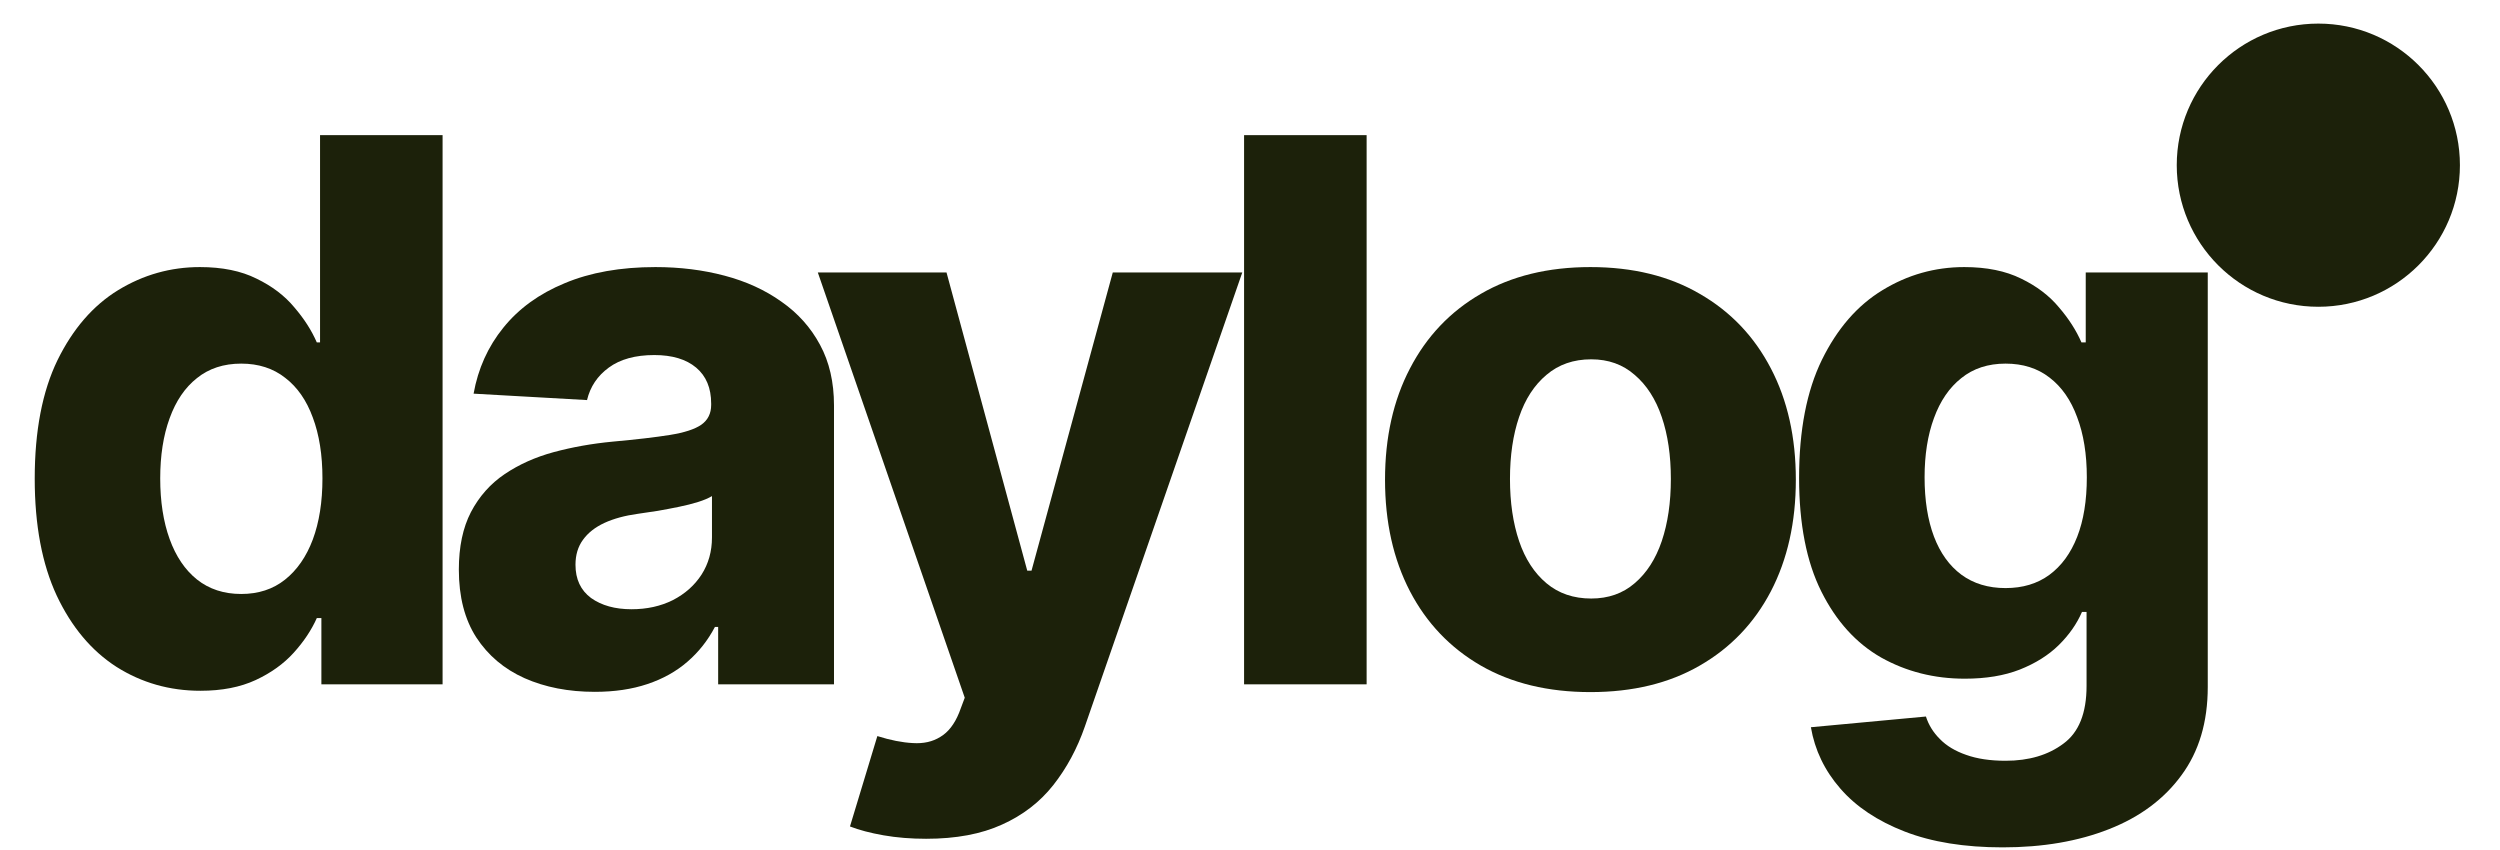
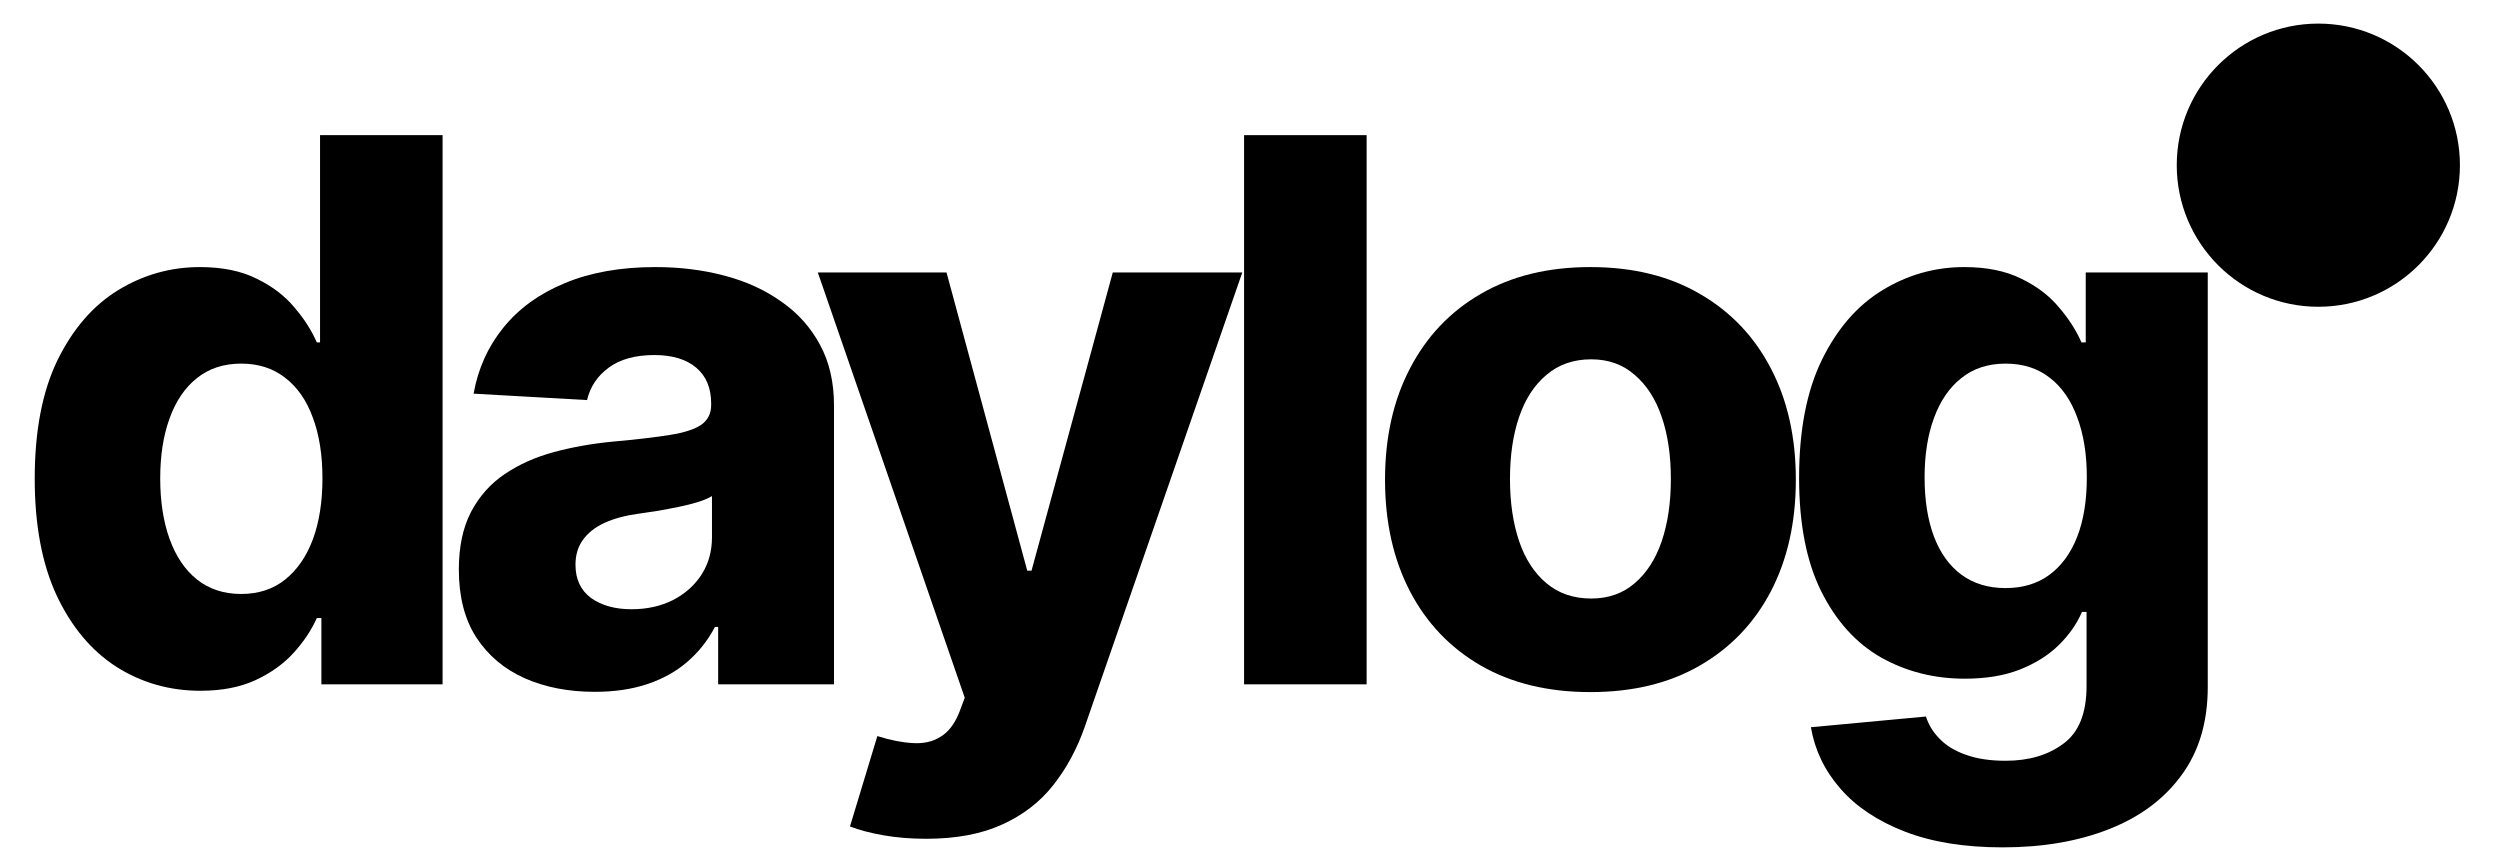
<svg xmlns="http://www.w3.org/2000/svg" width="103" height="35" viewBox="0 -1 103 36" fill="none">
-   <path d="M7.023 28.273C5.72 28.273 4.534 27.936 3.466 27.261C2.405 26.579 1.561 25.572 0.932 24.239C0.311 22.905 0 21.254 0 19.284C0 17.261 0.322 15.587 0.966 14.261C1.617 12.936 2.473 11.947 3.534 11.296C4.602 10.644 5.758 10.318 7 10.318C7.947 10.318 8.746 10.481 9.398 10.807C10.057 11.125 10.591 11.53 11 12.023C11.417 12.508 11.735 13.004 11.954 13.511H12.091V4.727H17.284V28H12.148V25.193H11.954C11.727 25.701 11.402 26.189 10.977 26.659C10.553 27.129 10.015 27.515 9.364 27.818C8.712 28.121 7.932 28.273 7.023 28.273ZM8.75 24.171C9.477 24.171 10.095 23.97 10.602 23.568C11.117 23.159 11.511 22.591 11.784 21.864C12.057 21.129 12.193 20.265 12.193 19.273C12.193 18.28 12.057 17.421 11.784 16.693C11.519 15.966 11.129 15.405 10.614 15.011C10.106 14.61 9.485 14.409 8.75 14.409C8.008 14.409 7.383 14.614 6.875 15.023C6.367 15.424 5.981 15.992 5.716 16.727C5.451 17.454 5.318 18.303 5.318 19.273C5.318 20.25 5.451 21.106 5.716 21.841C5.981 22.576 6.367 23.148 6.875 23.557C7.39 23.966 8.015 24.171 8.75 24.171Z" fill="#1C210A" />
-   <path d="M23.734 28.318C22.621 28.318 21.628 28.125 20.757 27.739C19.893 27.352 19.212 26.776 18.712 26.011C18.219 25.246 17.973 24.288 17.973 23.136C17.973 22.174 18.143 21.364 18.484 20.704C18.833 20.038 19.31 19.5 19.916 19.091C20.522 18.682 21.215 18.371 21.996 18.159C22.784 17.947 23.613 17.799 24.484 17.716C25.492 17.625 26.303 17.53 26.916 17.432C27.53 17.333 27.973 17.189 28.246 17C28.526 16.803 28.666 16.523 28.666 16.159V16.102C28.666 15.443 28.454 14.936 28.03 14.579C27.606 14.223 27.015 14.046 26.257 14.046C25.454 14.046 24.81 14.223 24.325 14.579C23.848 14.928 23.541 15.386 23.405 15.954L18.598 15.682C18.788 14.621 19.208 13.689 19.859 12.886C20.511 12.076 21.378 11.447 22.462 11C23.545 10.546 24.825 10.318 26.303 10.318C27.34 10.318 28.318 10.439 29.234 10.682C30.151 10.924 30.954 11.292 31.643 11.784C32.34 12.269 32.886 12.879 33.28 13.614C33.674 14.341 33.871 15.197 33.871 16.182V28H28.962V25.568H28.825C28.522 26.144 28.132 26.636 27.655 27.046C27.185 27.454 26.621 27.769 25.962 27.989C25.31 28.208 24.568 28.318 23.734 28.318ZM25.291 24.818C25.943 24.818 26.526 24.689 27.041 24.432C27.556 24.167 27.962 23.807 28.257 23.352C28.553 22.89 28.7 22.364 28.7 21.773V20.023C28.549 20.114 28.352 20.197 28.109 20.273C27.867 20.349 27.598 20.417 27.303 20.477C27.007 20.538 26.708 20.595 26.405 20.648C26.102 20.693 25.822 20.735 25.564 20.773C25.011 20.849 24.538 20.977 24.143 21.159C23.75 21.341 23.447 21.579 23.234 21.875C23.022 22.163 22.916 22.515 22.916 22.932C22.916 23.546 23.136 24.015 23.575 24.341C24.022 24.659 24.594 24.818 25.291 24.818Z" fill="#1C210A" />
-   <path d="M37.776 34.545C37.132 34.545 36.529 34.496 35.969 34.398C35.408 34.299 34.935 34.174 34.548 34.023L35.708 30.193C36.261 30.367 36.761 30.466 37.208 30.489C37.662 30.519 38.052 30.432 38.378 30.227C38.711 30.03 38.976 29.689 39.173 29.204L39.412 28.568L33.185 10.546H38.639L42.06 23.182H42.242L45.685 10.546H51.173L44.503 29.784C44.177 30.724 43.73 31.553 43.162 32.273C42.594 32.992 41.87 33.549 40.992 33.943C40.113 34.345 39.041 34.545 37.776 34.545Z" fill="#1C210A" />
-   <path d="M56.442 4.727V28H51.249V4.727H56.442Z" fill="#1C210A" />
-   <path d="M65.926 28.329C64.131 28.329 62.582 27.954 61.279 27.204C59.983 26.454 58.983 25.405 58.279 24.057C57.574 22.701 57.222 21.125 57.222 19.329C57.222 17.534 57.574 15.962 58.279 14.614C58.983 13.258 59.983 12.204 61.279 11.454C62.582 10.697 64.131 10.318 65.926 10.318C67.722 10.318 69.267 10.697 70.563 11.454C71.866 12.204 72.87 13.258 73.574 14.614C74.279 15.962 74.631 17.534 74.631 19.329C74.631 21.125 74.279 22.701 73.574 24.057C72.87 25.405 71.866 26.454 70.563 27.204C69.267 27.954 67.722 28.329 65.926 28.329ZM65.96 24.364C66.688 24.364 67.301 24.148 67.801 23.716C68.309 23.284 68.692 22.689 68.949 21.932C69.207 21.167 69.335 20.288 69.335 19.296C69.335 18.303 69.207 17.428 68.949 16.671C68.692 15.913 68.309 15.318 67.801 14.886C67.301 14.447 66.688 14.227 65.96 14.227C65.21 14.227 64.578 14.447 64.063 14.886C63.548 15.318 63.161 15.913 62.904 16.671C62.646 17.428 62.517 18.303 62.517 19.296C62.517 20.288 62.646 21.167 62.904 21.932C63.161 22.689 63.548 23.284 64.063 23.716C64.578 24.148 65.21 24.364 65.96 24.364Z" fill="#1C210A" />
-   <path d="M83.394 34.909C81.78 34.909 80.397 34.686 79.246 34.239C78.094 33.792 77.185 33.186 76.519 32.42C75.852 31.655 75.435 30.788 75.269 29.818L80.144 29.364C80.257 29.72 80.454 30.038 80.735 30.318C81.015 30.606 81.386 30.829 81.848 30.989C82.31 31.155 82.867 31.239 83.519 31.239C84.511 31.239 85.329 30.996 85.973 30.511C86.625 30.034 86.951 29.22 86.951 28.068V24.932H86.757C86.538 25.439 86.208 25.909 85.769 26.341C85.337 26.765 84.788 27.11 84.121 27.375C83.462 27.633 82.685 27.761 81.791 27.761C80.496 27.761 79.314 27.462 78.246 26.864C77.185 26.258 76.341 25.326 75.712 24.068C75.083 22.811 74.769 21.204 74.769 19.25C74.769 17.235 75.091 15.568 75.735 14.25C76.386 12.924 77.242 11.939 78.303 11.296C79.371 10.644 80.526 10.318 81.769 10.318C82.716 10.318 83.519 10.481 84.178 10.807C84.837 11.125 85.371 11.53 85.78 12.023C86.197 12.508 86.515 13.004 86.735 13.511H86.916V10.546H92.087V28.114C92.087 29.599 91.716 30.845 90.973 31.852C90.238 32.86 89.216 33.621 87.905 34.136C86.602 34.651 85.098 34.909 83.394 34.909ZM83.519 23.921C84.246 23.921 84.863 23.735 85.371 23.364C85.886 22.985 86.28 22.447 86.553 21.75C86.826 21.053 86.962 20.212 86.962 19.227C86.962 18.25 86.826 17.401 86.553 16.682C86.288 15.954 85.897 15.394 85.382 15C84.875 14.606 84.254 14.409 83.519 14.409C82.776 14.409 82.151 14.614 81.644 15.023C81.136 15.424 80.75 15.989 80.485 16.716C80.219 17.436 80.087 18.273 80.087 19.227C80.087 20.197 80.219 21.034 80.485 21.739C80.75 22.436 81.136 22.974 81.644 23.352C82.159 23.731 82.784 23.921 83.519 23.921Z" fill="#1C210A" />
-   <path d="M102.773 6C102.773 9.314 100.086 12 96.773 12C93.459 12 90.773 9.314 90.773 6C90.773 2.686 93.459 0 96.773 0C100.086 0 102.773 2.686 102.773 6Z" fill="#1C210A" />
+   <path d="M7.023 28.273C5.72 28.273 4.534 27.936 3.466 27.261C2.405 26.579 1.561 25.572 0.932 24.239C0.311 22.905 0 21.254 0 19.284C0 17.261 0.322 15.587 0.966 14.261C1.617 12.936 2.473 11.947 3.534 11.296C4.602 10.644 5.758 10.318 7 10.318C7.947 10.318 8.746 10.481 9.398 10.807C10.057 11.125 10.591 11.53 11 12.023C11.417 12.508 11.735 13.004 11.954 13.511H12.091V4.727H17.284V28H12.148V25.193H11.954C11.727 25.701 11.402 26.189 10.977 26.659C10.553 27.129 10.015 27.515 9.364 27.818C8.712 28.121 7.932 28.273 7.023 28.273ZM8.75 24.171C9.477 24.171 10.095 23.97 10.602 23.568C11.117 23.159 11.511 22.591 11.784 21.864C12.057 21.129 12.193 20.265 12.193 19.273C12.193 18.28 12.057 17.421 11.784 16.693C11.519 15.966 11.129 15.405 10.614 15.011C10.106 14.61 9.485 14.409 8.75 14.409C8.008 14.409 7.383 14.614 6.875 15.023C6.367 15.424 5.981 15.992 5.716 16.727C5.451 17.454 5.318 18.303 5.318 19.273C5.318 20.25 5.451 21.106 5.716 21.841C5.981 22.576 6.367 23.148 6.875 23.557C7.39 23.966 8.015 24.171 8.75 24.171Z" fill="#000000" />
+   <path d="M23.734 28.318C22.621 28.318 21.628 28.125 20.757 27.739C19.893 27.352 19.212 26.776 18.712 26.011C18.219 25.246 17.973 24.288 17.973 23.136C17.973 22.174 18.143 21.364 18.484 20.704C18.833 20.038 19.31 19.5 19.916 19.091C20.522 18.682 21.215 18.371 21.996 18.159C22.784 17.947 23.613 17.799 24.484 17.716C25.492 17.625 26.303 17.53 26.916 17.432C27.53 17.333 27.973 17.189 28.246 17C28.526 16.803 28.666 16.523 28.666 16.159V16.102C28.666 15.443 28.454 14.936 28.03 14.579C27.606 14.223 27.015 14.046 26.257 14.046C25.454 14.046 24.81 14.223 24.325 14.579C23.848 14.928 23.541 15.386 23.405 15.954L18.598 15.682C18.788 14.621 19.208 13.689 19.859 12.886C20.511 12.076 21.378 11.447 22.462 11C23.545 10.546 24.825 10.318 26.303 10.318C27.34 10.318 28.318 10.439 29.234 10.682C30.151 10.924 30.954 11.292 31.643 11.784C32.34 12.269 32.886 12.879 33.28 13.614C33.674 14.341 33.871 15.197 33.871 16.182V28H28.962V25.568H28.825C28.522 26.144 28.132 26.636 27.655 27.046C27.185 27.454 26.621 27.769 25.962 27.989C25.31 28.208 24.568 28.318 23.734 28.318ZM25.291 24.818C25.943 24.818 26.526 24.689 27.041 24.432C27.556 24.167 27.962 23.807 28.257 23.352C28.553 22.89 28.7 22.364 28.7 21.773V20.023C28.549 20.114 28.352 20.197 28.109 20.273C27.867 20.349 27.598 20.417 27.303 20.477C27.007 20.538 26.708 20.595 26.405 20.648C26.102 20.693 25.822 20.735 25.564 20.773C25.011 20.849 24.538 20.977 24.143 21.159C23.75 21.341 23.447 21.579 23.234 21.875C23.022 22.163 22.916 22.515 22.916 22.932C22.916 23.546 23.136 24.015 23.575 24.341C24.022 24.659 24.594 24.818 25.291 24.818Z" fill="#000000" />
+   <path d="M37.776 34.545C37.132 34.545 36.529 34.496 35.969 34.398C35.408 34.299 34.935 34.174 34.548 34.023L35.708 30.193C36.261 30.367 36.761 30.466 37.208 30.489C37.662 30.519 38.052 30.432 38.378 30.227C38.711 30.03 38.976 29.689 39.173 29.204L39.412 28.568L33.185 10.546H38.639L42.06 23.182H42.242L45.685 10.546H51.173L44.503 29.784C44.177 30.724 43.73 31.553 43.162 32.273C42.594 32.992 41.87 33.549 40.992 33.943C40.113 34.345 39.041 34.545 37.776 34.545Z" fill="#000000" />
+   <path d="M56.442 4.727V28H51.249V4.727H56.442Z" fill="#000000" />
+   <path d="M65.926 28.329C64.131 28.329 62.582 27.954 61.279 27.204C59.983 26.454 58.983 25.405 58.279 24.057C57.574 22.701 57.222 21.125 57.222 19.329C57.222 17.534 57.574 15.962 58.279 14.614C58.983 13.258 59.983 12.204 61.279 11.454C62.582 10.697 64.131 10.318 65.926 10.318C67.722 10.318 69.267 10.697 70.563 11.454C71.866 12.204 72.87 13.258 73.574 14.614C74.279 15.962 74.631 17.534 74.631 19.329C74.631 21.125 74.279 22.701 73.574 24.057C72.87 25.405 71.866 26.454 70.563 27.204C69.267 27.954 67.722 28.329 65.926 28.329ZM65.96 24.364C66.688 24.364 67.301 24.148 67.801 23.716C68.309 23.284 68.692 22.689 68.949 21.932C69.207 21.167 69.335 20.288 69.335 19.296C69.335 18.303 69.207 17.428 68.949 16.671C68.692 15.913 68.309 15.318 67.801 14.886C67.301 14.447 66.688 14.227 65.96 14.227C65.21 14.227 64.578 14.447 64.063 14.886C63.548 15.318 63.161 15.913 62.904 16.671C62.646 17.428 62.517 18.303 62.517 19.296C62.517 20.288 62.646 21.167 62.904 21.932C63.161 22.689 63.548 23.284 64.063 23.716C64.578 24.148 65.21 24.364 65.96 24.364Z" fill="#000000" />
+   <path d="M83.394 34.909C81.78 34.909 80.397 34.686 79.246 34.239C78.094 33.792 77.185 33.186 76.519 32.42C75.852 31.655 75.435 30.788 75.269 29.818L80.144 29.364C80.257 29.72 80.454 30.038 80.735 30.318C81.015 30.606 81.386 30.829 81.848 30.989C82.31 31.155 82.867 31.239 83.519 31.239C84.511 31.239 85.329 30.996 85.973 30.511C86.625 30.034 86.951 29.22 86.951 28.068V24.932H86.757C86.538 25.439 86.208 25.909 85.769 26.341C85.337 26.765 84.788 27.11 84.121 27.375C83.462 27.633 82.685 27.761 81.791 27.761C80.496 27.761 79.314 27.462 78.246 26.864C77.185 26.258 76.341 25.326 75.712 24.068C75.083 22.811 74.769 21.204 74.769 19.25C74.769 17.235 75.091 15.568 75.735 14.25C76.386 12.924 77.242 11.939 78.303 11.296C79.371 10.644 80.526 10.318 81.769 10.318C82.716 10.318 83.519 10.481 84.178 10.807C84.837 11.125 85.371 11.53 85.78 12.023C86.197 12.508 86.515 13.004 86.735 13.511H86.916V10.546H92.087V28.114C92.087 29.599 91.716 30.845 90.973 31.852C90.238 32.86 89.216 33.621 87.905 34.136C86.602 34.651 85.098 34.909 83.394 34.909ZM83.519 23.921C84.246 23.921 84.863 23.735 85.371 23.364C85.886 22.985 86.28 22.447 86.553 21.75C86.826 21.053 86.962 20.212 86.962 19.227C86.962 18.25 86.826 17.401 86.553 16.682C86.288 15.954 85.897 15.394 85.382 15C84.875 14.606 84.254 14.409 83.519 14.409C82.776 14.409 82.151 14.614 81.644 15.023C81.136 15.424 80.75 15.989 80.485 16.716C80.219 17.436 80.087 18.273 80.087 19.227C80.087 20.197 80.219 21.034 80.485 21.739C80.75 22.436 81.136 22.974 81.644 23.352C82.159 23.731 82.784 23.921 83.519 23.921Z" fill="#000000" />
+   <path d="M102.773 6C102.773 9.314 100.086 12 96.773 12C93.459 12 90.773 9.314 90.773 6C90.773 2.686 93.459 0 96.773 0C100.086 0 102.773 2.686 102.773 6Z" fill="#000000" />
</svg>
